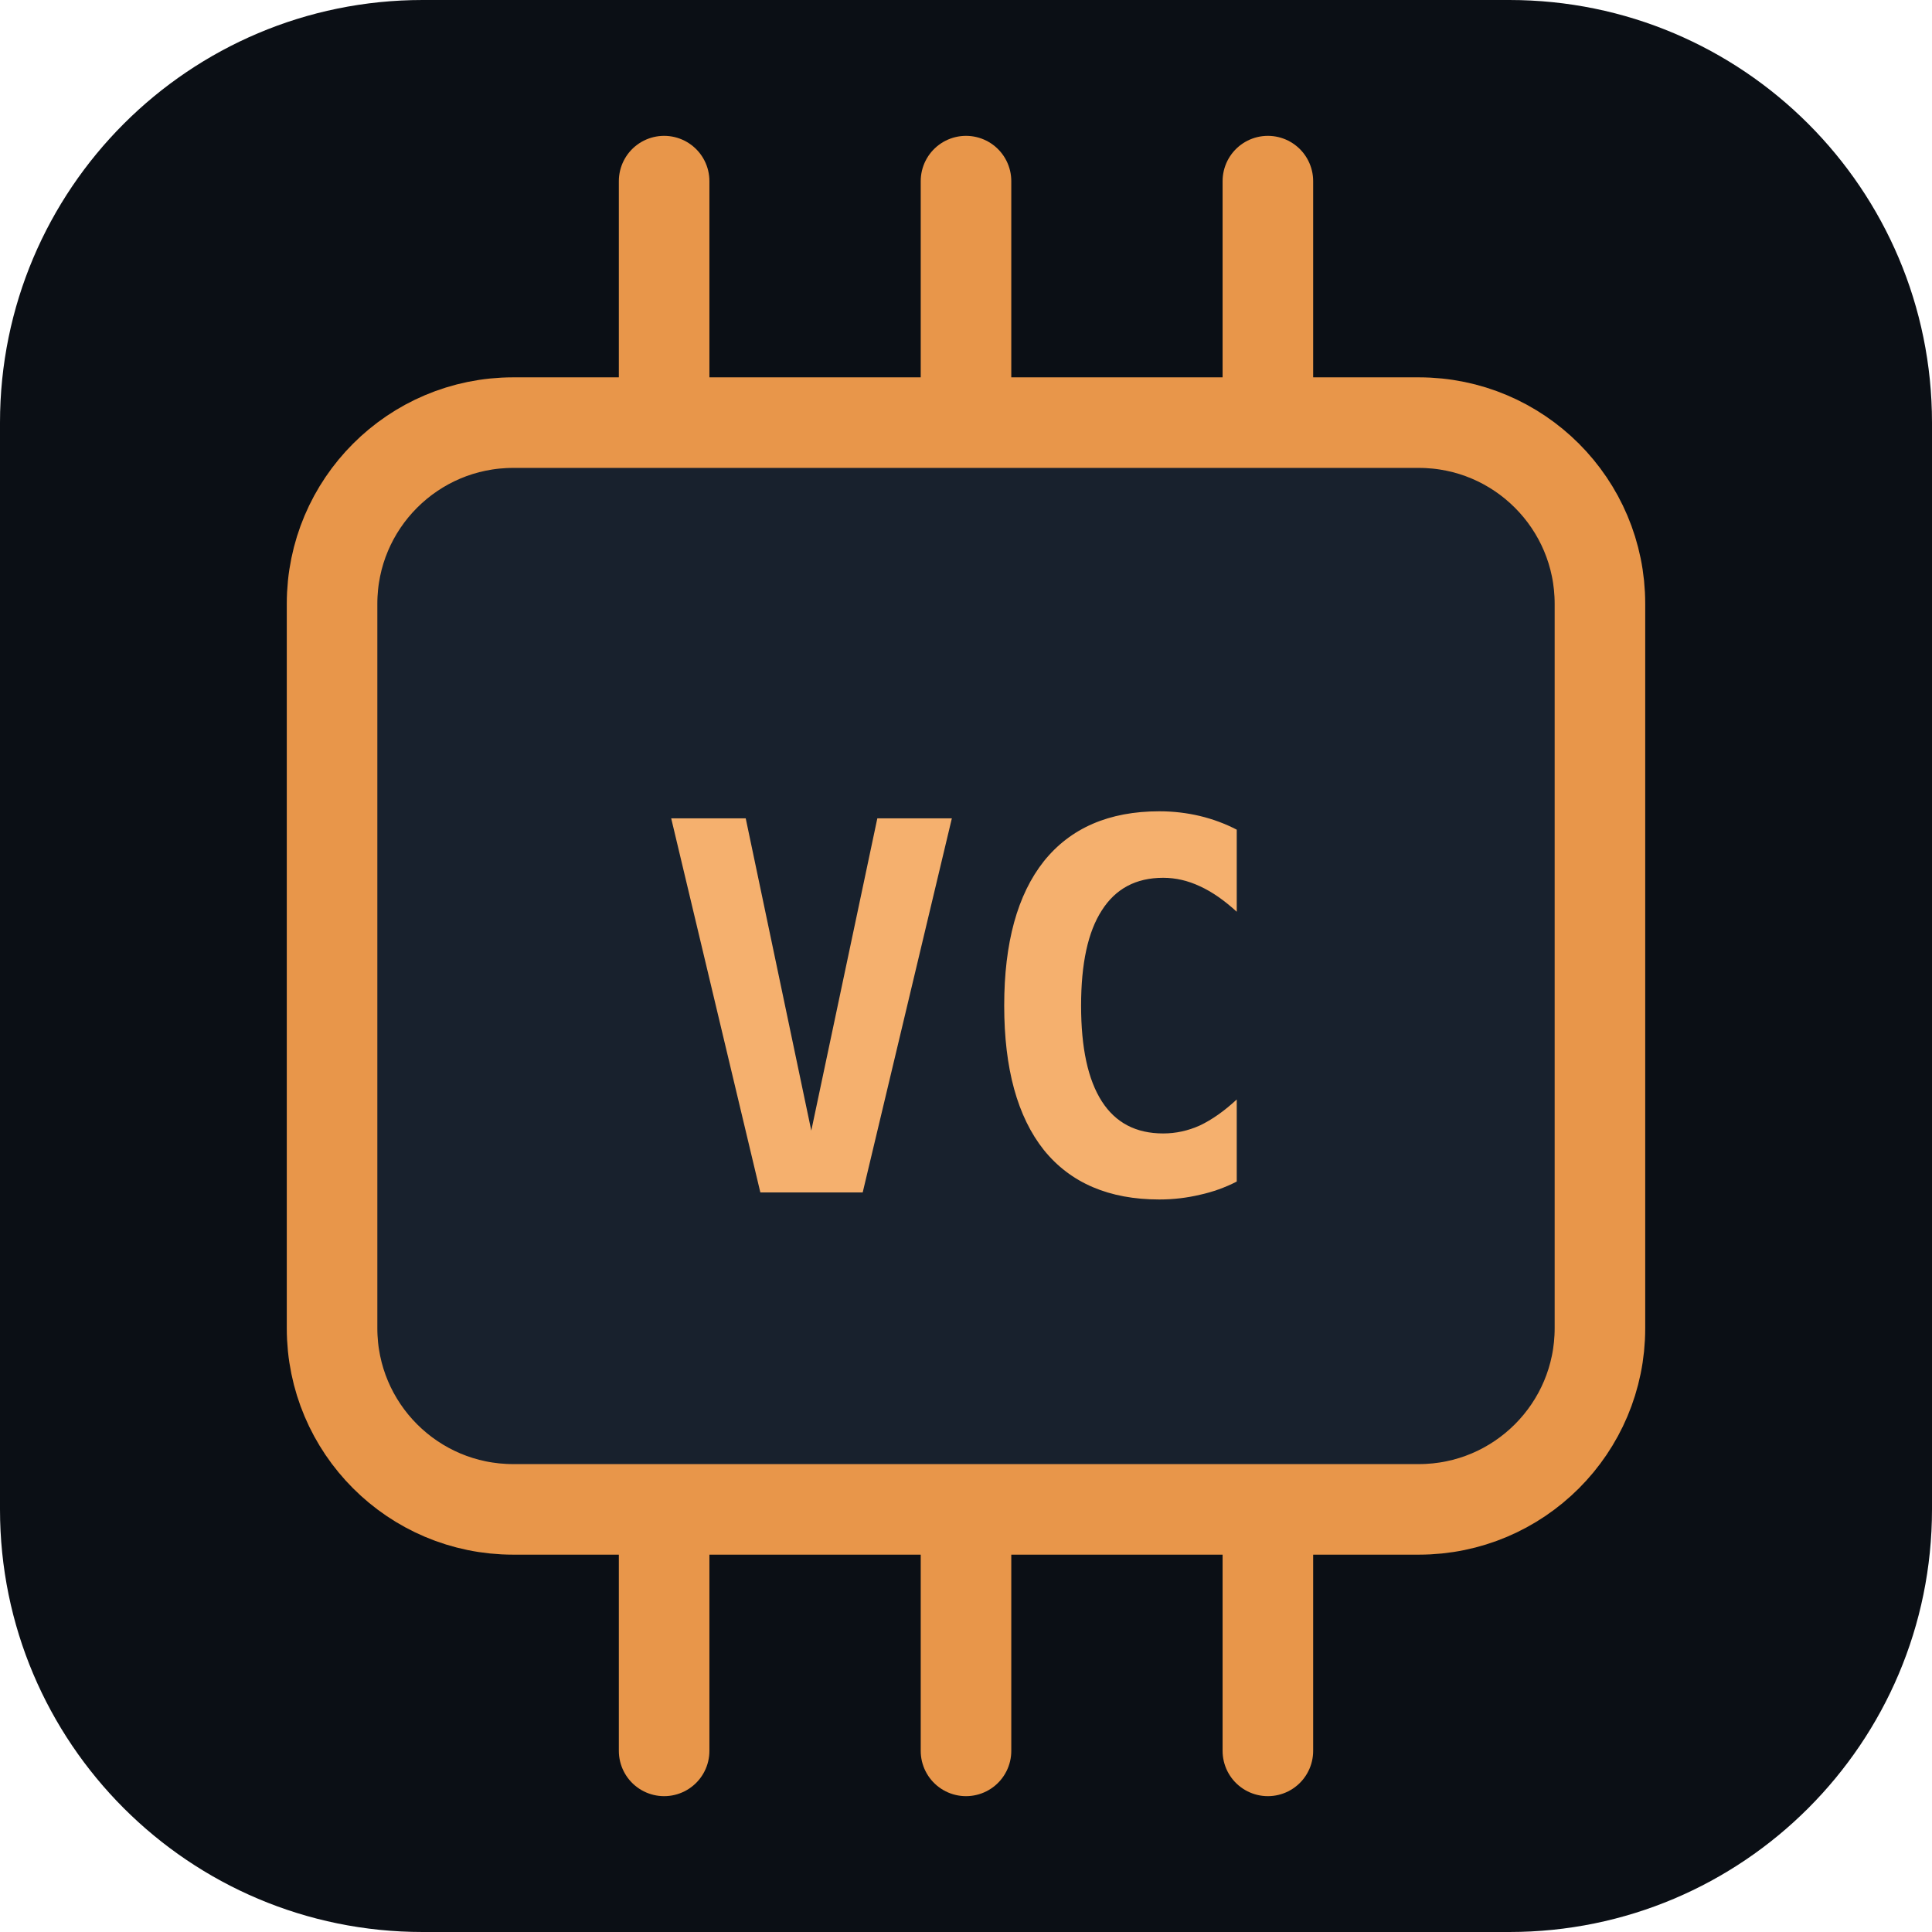
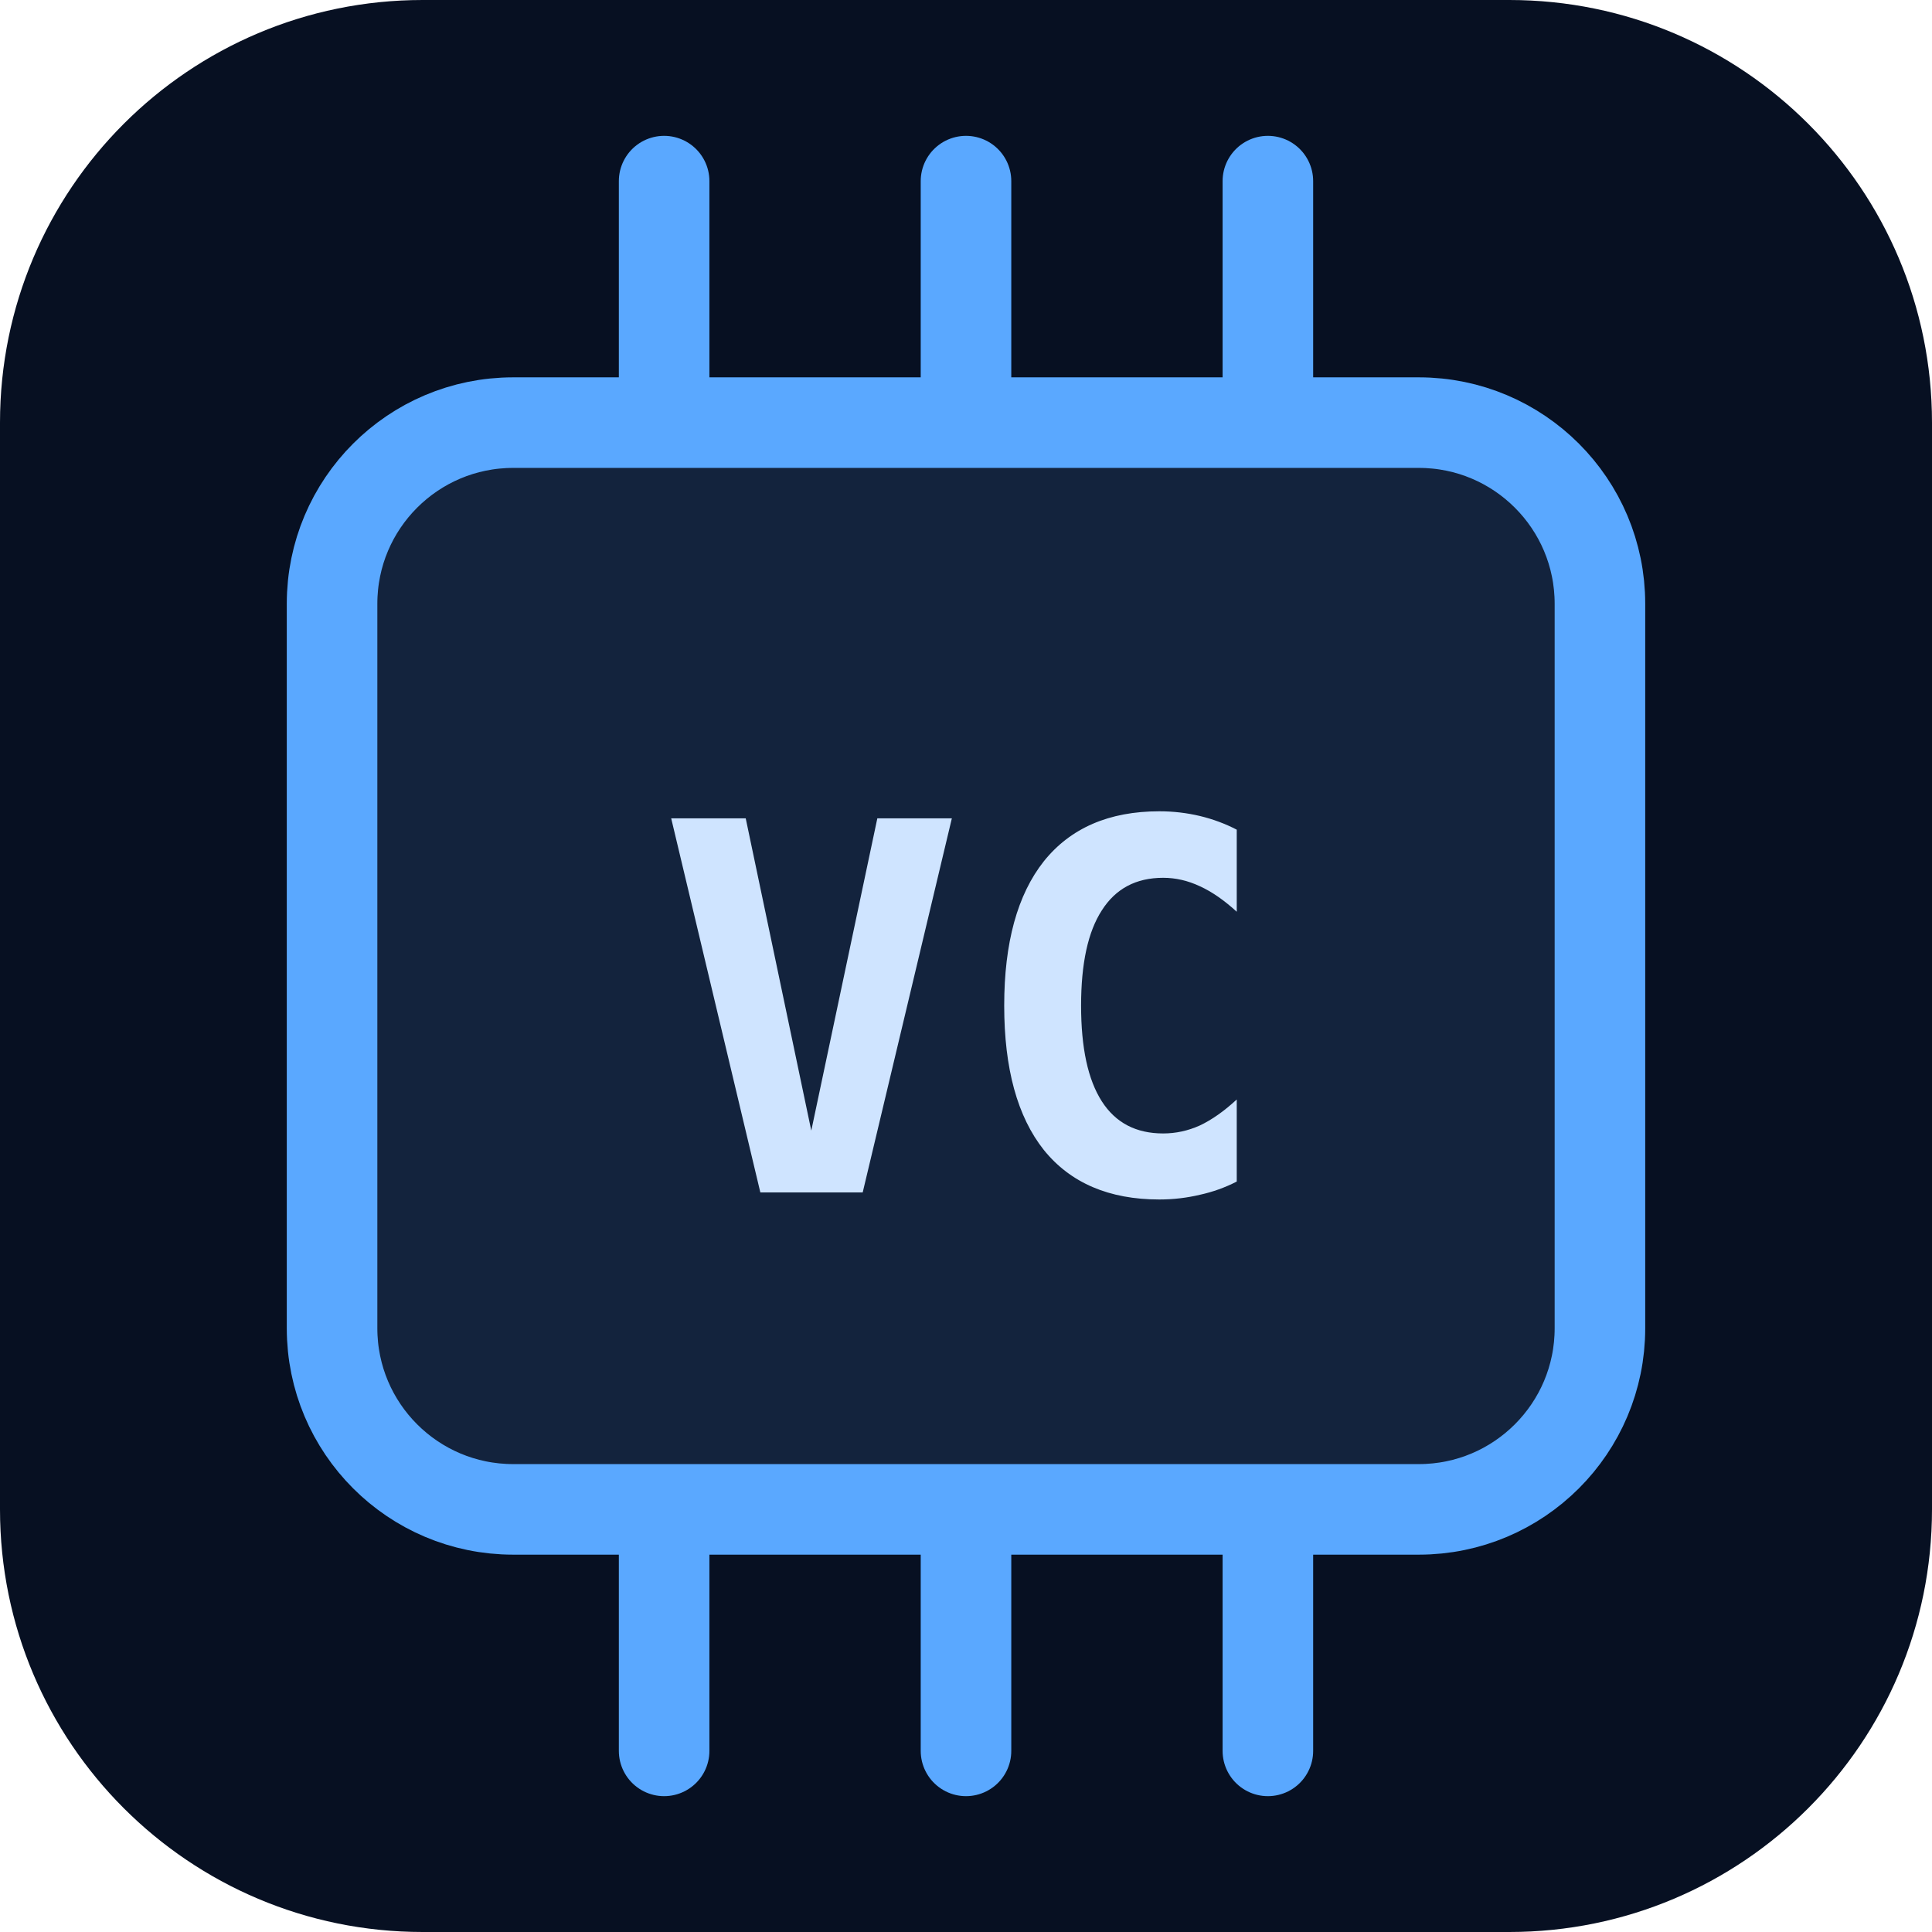
<svg xmlns="http://www.w3.org/2000/svg" viewBox="0 0 64 64">
-   <rect width="64" height="64" rx="14" fill="#0b0f15" />
-   <g stroke="#e8964a" stroke-width="3" stroke-linecap="round">
+   <rect width="64" height="64" rx="14" fill="#071022" />
+   <g stroke="#5aa8ff" stroke-width="3" stroke-linecap="round">
    <path d="M22 6v8M32 6v8M42 6v8M22 50v8M32 50v8M42 50v8" />
  </g>
-   <rect x="11" y="14" width="42" height="36" rx="6" fill="#18212d" stroke="#e8964a" stroke-width="3" />
-   <text x="32" y="39.5" text-anchor="middle" font-family="ui-monospace, Menlo, Consolas, monospace" font-weight="700" font-size="17" fill="#f5b06e">VC</text>
+   <rect x="11" y="14" width="42" height="36" rx="6" fill="#13233d" stroke="#5aa8ff" stroke-width="3" />
+   <text x="32" y="39.5" text-anchor="middle" font-family="ui-monospace, Menlo, Consolas, monospace" font-weight="700" font-size="17" fill="#cfe4ff">VC</text>
</svg>
